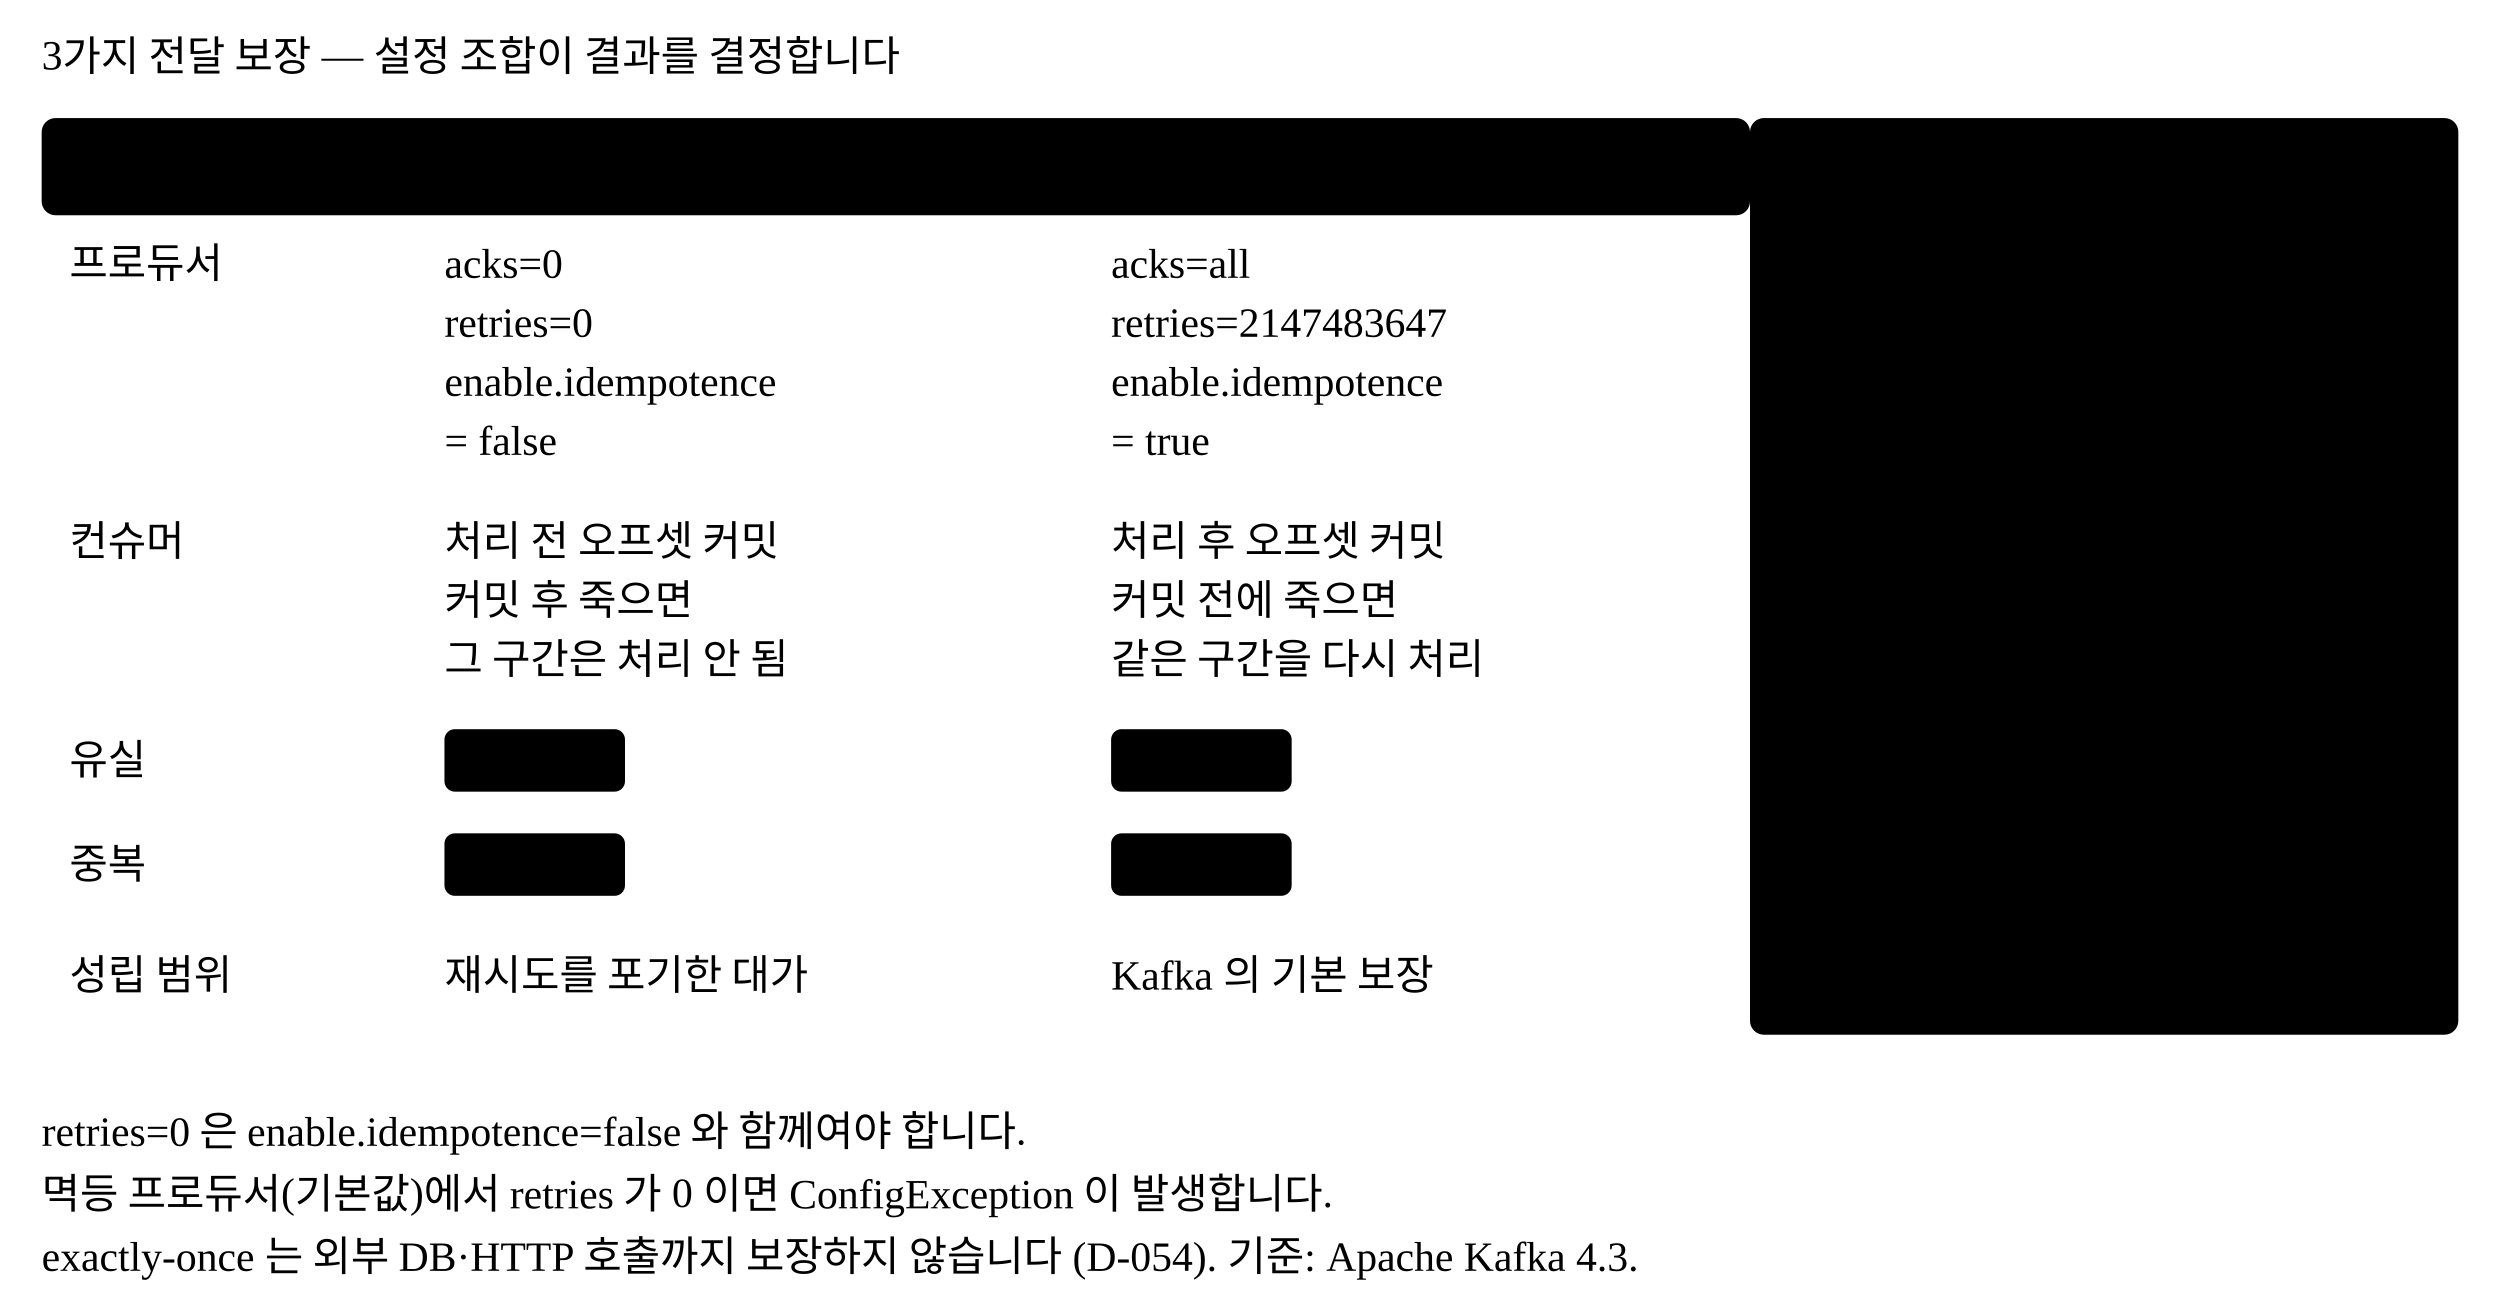
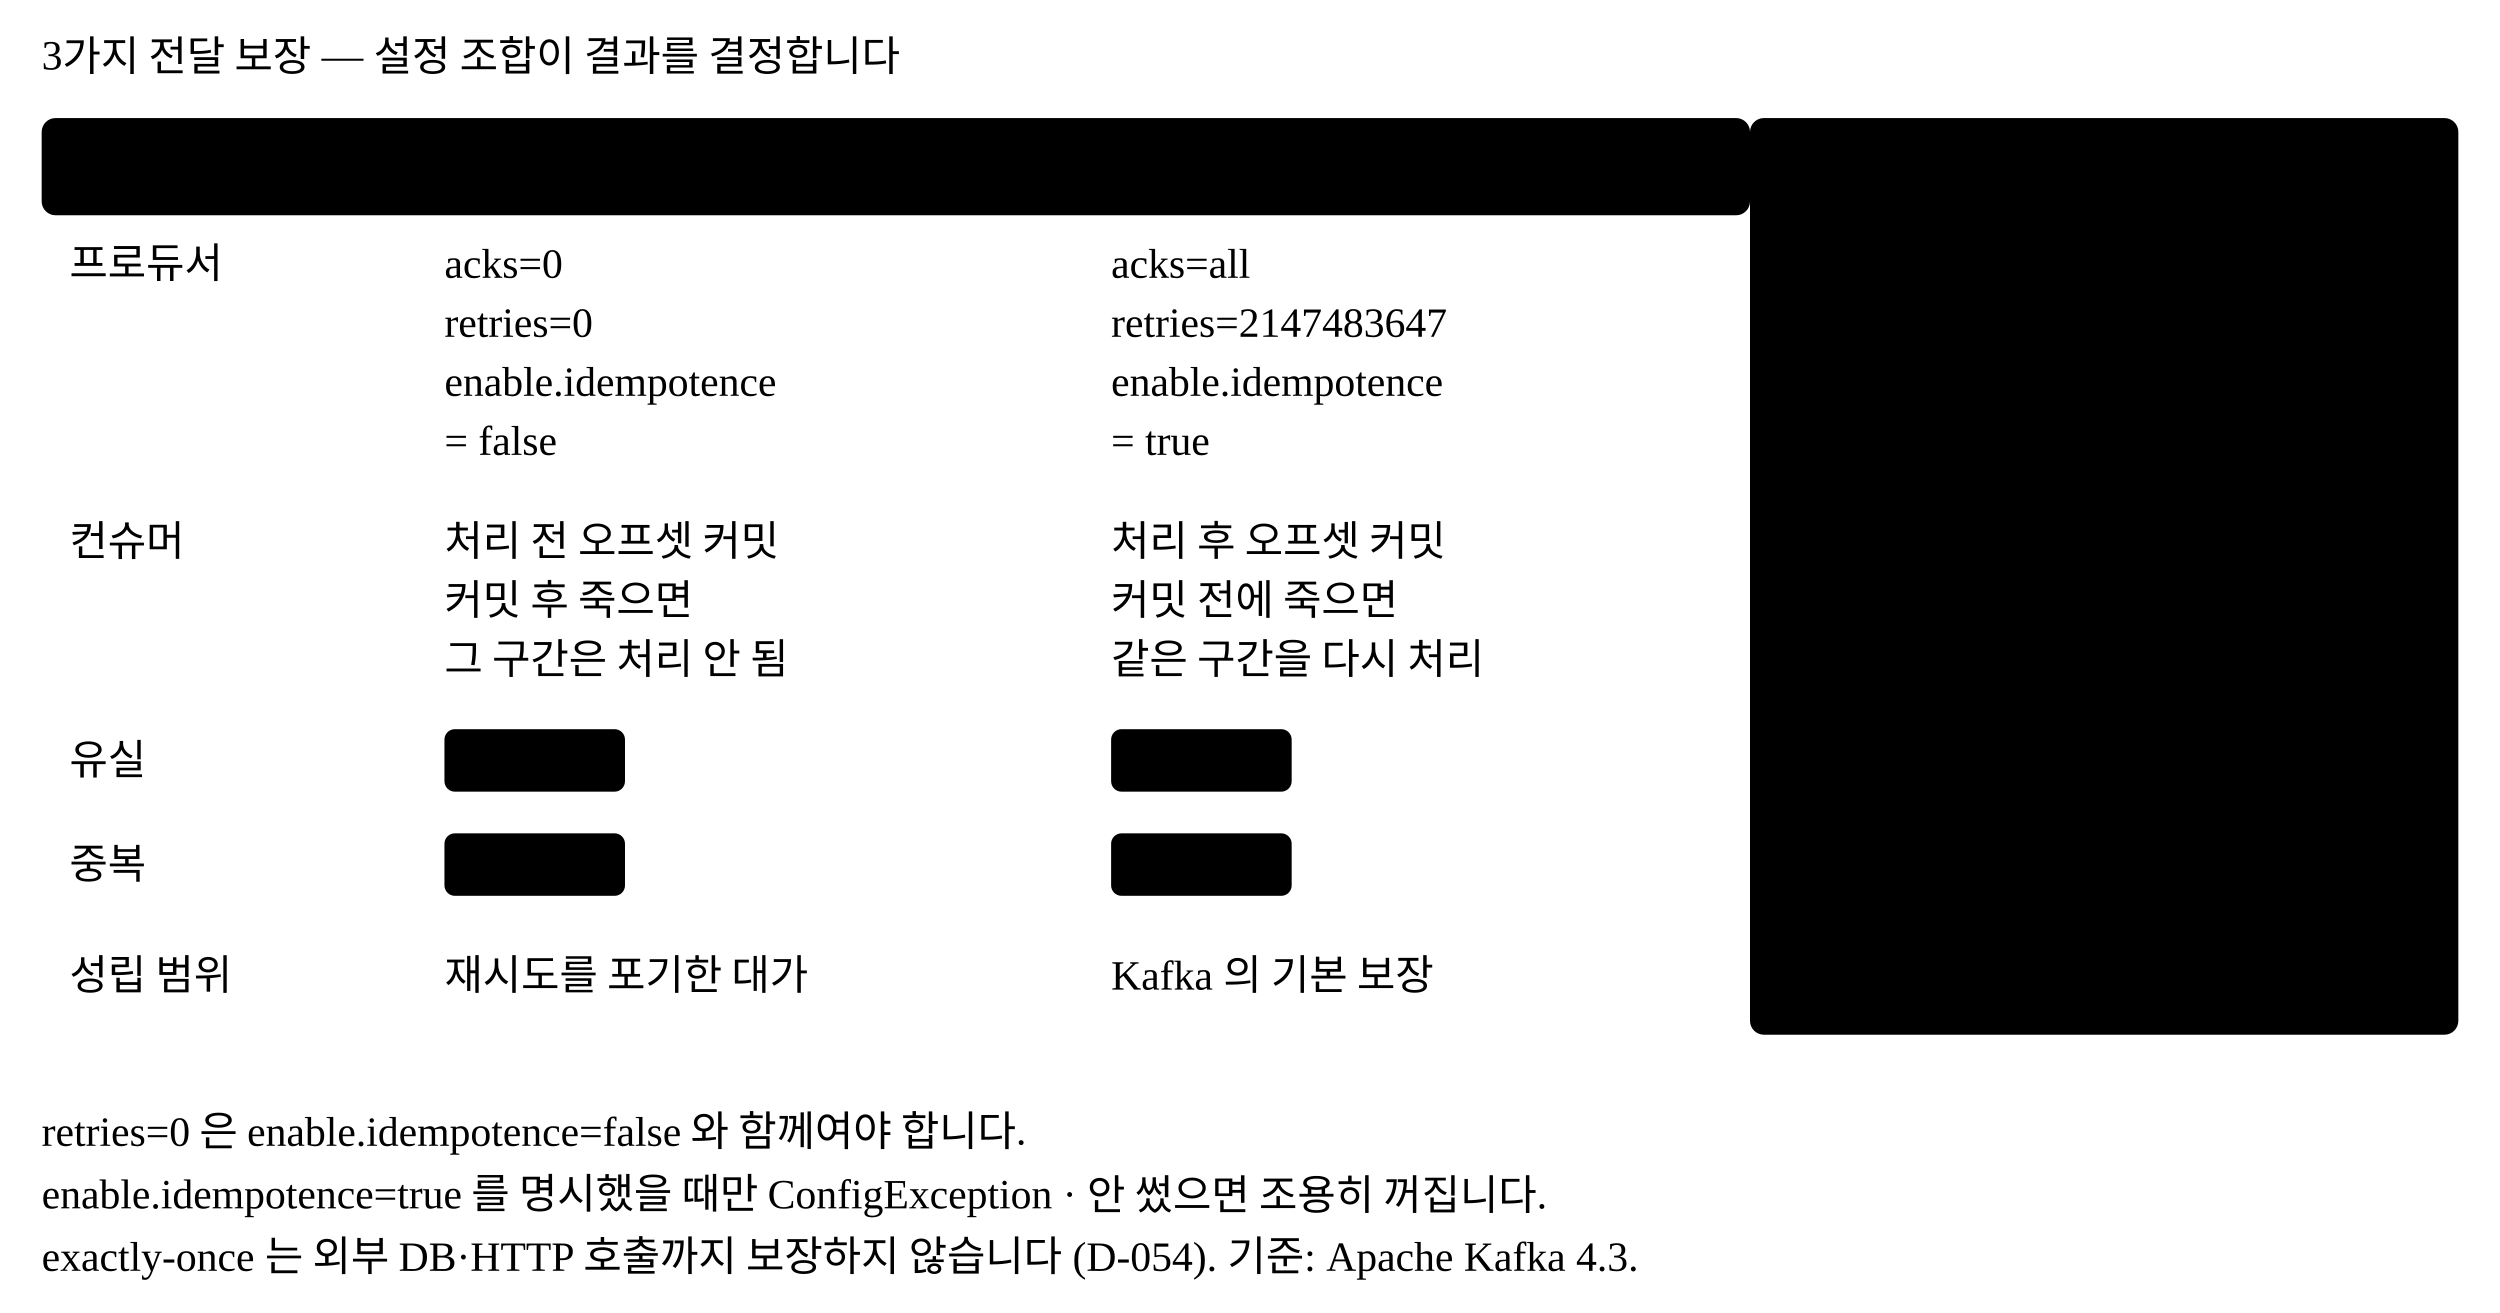
<svg viewBox="0 0 720 378" role="img" class="kg-diagram" aria-labelledby="d050-title d050-desc" preserveAspectRatio="xMidYMid meet">
  <text x="12" y="20" class="dg-fs-md dg-bold">3가지 전달 보장 — 설정 조합이 결과를 결정합니다</text>
  <rect class="dg-node dg-node--accent" x="504" y="34" width="204" height="264" rx="4" />
  <rect class="dg-node dg-node--alt" x="12" y="34" width="492" height="28" rx="4" />
  <text class="dg-fs-sm dg-bold" x="20" y="52">구분</text>
  <text class="dg-fs-sm dg-bold" x="128" y="52">at-most-once</text>
  <text class="dg-fs-sm dg-bold" x="320" y="52">at-least-once <tspan class="dg-muted">(기본)</tspan>
  </text>
  <text class="dg-fs-sm dg-bold" x="512" y="52">exactly-once</text>
  <line class="dg-grid" x1="12" y1="62" x2="708" y2="62" />
  <line class="dg-grid" x1="12" y1="142" x2="708" y2="142" />
  <line class="dg-grid" x1="12" y1="204" x2="708" y2="204" />
  <line class="dg-grid" x1="12" y1="234" x2="708" y2="234" />
  <line class="dg-grid" x1="12" y1="264" x2="708" y2="264" />
  <line class="dg-grid" x1="12" y1="298" x2="708" y2="298" />
  <line class="dg-grid" x1="120" y1="34" x2="120" y2="298" />
  <line class="dg-grid" x1="312" y1="34" x2="312" y2="298" />
  <text class="dg-fs-sm dg-bold" x="20" y="80">프로듀서</text>
  <text class="dg-fs-sm dg-mono" x="128" y="80">acks=0</text>
  <text class="dg-fs-sm dg-mono" x="128" y="97">retries=0</text>
  <text class="dg-fs-sm dg-mono" x="128" y="114">enable.idempotence</text>
  <text class="dg-fs-sm dg-mono" x="128" y="131">  = false</text>
  <text class="dg-fs-sm dg-mono" x="320" y="80">acks=all</text>
  <text class="dg-fs-sm dg-mono" x="320" y="97">retries=2147483647</text>
  <text class="dg-fs-sm dg-mono" x="320" y="114">enable.idempotence</text>
  <text class="dg-fs-sm dg-mono" x="320" y="131">  = true</text>
  <text class="dg-fs-sm" x="512" y="80">at-least-once 설정 +</text>
  <text class="dg-fs-sm dg-mono dg-bold" x="512" y="97">transactional.id</text>
  <text class="dg-fs-sm" x="512" y="114">트랜잭션 프로듀서를</text>
  <text class="dg-fs-sm" x="512" y="131">컨슈머와 1:1 로 둡니다</text>
  <text class="dg-fs-sm dg-bold" x="20" y="160">컨슈머</text>
  <text class="dg-fs-sm" x="128" y="160">처리 <tspan class="dg-bold">전</tspan> 오프셋 커밋</text>
  <text class="dg-fs-sm dg-muted" x="128" y="177">커밋 후 죽으면</text>
  <text class="dg-fs-sm dg-muted" x="128" y="194">그 구간은 처리 안 됨</text>
  <text class="dg-fs-sm" x="320" y="160">처리 <tspan class="dg-bold">후</tspan> 오프셋 커밋</text>
  <text class="dg-fs-sm dg-muted" x="320" y="177">커밋 전에 죽으면</text>
  <text class="dg-fs-sm dg-muted" x="320" y="194">같은 구간을 다시 처리</text>
  <text class="dg-fs-sm dg-mono" x="512" y="160">read_committed</text>
  <text class="dg-fs-sm dg-mono" x="512" y="177">auto.commit=false</text>
  <text class="dg-fs-sm dg-bold" x="512" y="194">오프셋을 트랜잭션에</text>
  <text class="dg-fs-sm dg-bold" x="20" y="223">유실</text>
  <rect class="dg-node dg-node--danger" x="128" y="210" width="52" height="18" rx="3" />
  <text class="dg-fs-sm dg-bold" x="154" y="223" text-anchor="middle">있음</text>
  <rect class="dg-node dg-node--ok" x="320" y="210" width="52" height="18" rx="3" />
  <text class="dg-fs-sm dg-bold" x="346" y="223" text-anchor="middle">없음</text>
  <rect class="dg-node dg-node--ok" x="512" y="210" width="52" height="18" rx="3" />
  <text class="dg-fs-sm dg-bold" x="538" y="223" text-anchor="middle">없음</text>
  <text class="dg-fs-sm dg-bold" x="20" y="253">중복</text>
  <rect class="dg-node dg-node--ok" x="128" y="240" width="52" height="18" rx="3" />
  <text class="dg-fs-sm dg-bold" x="154" y="253" text-anchor="middle">없음</text>
  <rect class="dg-node dg-node--danger" x="320" y="240" width="52" height="18" rx="3" />
  <text class="dg-fs-sm dg-bold" x="346" y="253" text-anchor="middle">있음</text>
  <rect class="dg-node dg-node--ok" x="512" y="240" width="52" height="18" rx="3" />
  <text class="dg-fs-sm dg-bold" x="538" y="253" text-anchor="middle">없음</text>
  <text class="dg-fs-sm dg-bold" x="20" y="285">성립 범위</text>
  <text class="dg-fs-sm dg-muted" x="128" y="285">재시도를 포기한 대가</text>
  <text class="dg-fs-sm dg-muted" x="320" y="285">Kafka 의 기본 보장</text>
  <text class="dg-fs-sm dg-bold" x="512" y="285">Kafka 토픽 → 토픽 안에서만</text>
  <line class="dg-grid" x1="12" y1="312" x2="708" y2="312" />
  <text class="dg-fs-sm" x="12" y="330">
    <tspan class="dg-mono">retries=0</tspan> 은 <tspan class="dg-mono">enable.idempotence=false</tspan> 와 함께여야 합니다.</text>
-   <text class="dg-fs-sm" x="12" y="348">멱등 프로듀서(기본값)에서 <tspan class="dg-mono">retries</tspan> 가 0 이면 <tspan class="dg-bold">ConfigException</tspan> 이 발생합니다.</text>
+   <text class="dg-fs-sm" x="12" y="348">
+     <tspan class="dg-mono">enable.idempotence=true</tspan> 를 <tspan class="dg-bold">명시</tspan>했을 때만 <tspan class="dg-bold">ConfigException</tspan> · 안 썼으면 조용히 꺼집니다.</text>
  <text class="dg-fs-sm dg-muted" x="12" y="366">exactly-once 는 외부 DB·HTTP 호출까지 보장하지 않습니다 (D-054). 기준: Apache Kafka 4.3.</text>
</svg>
